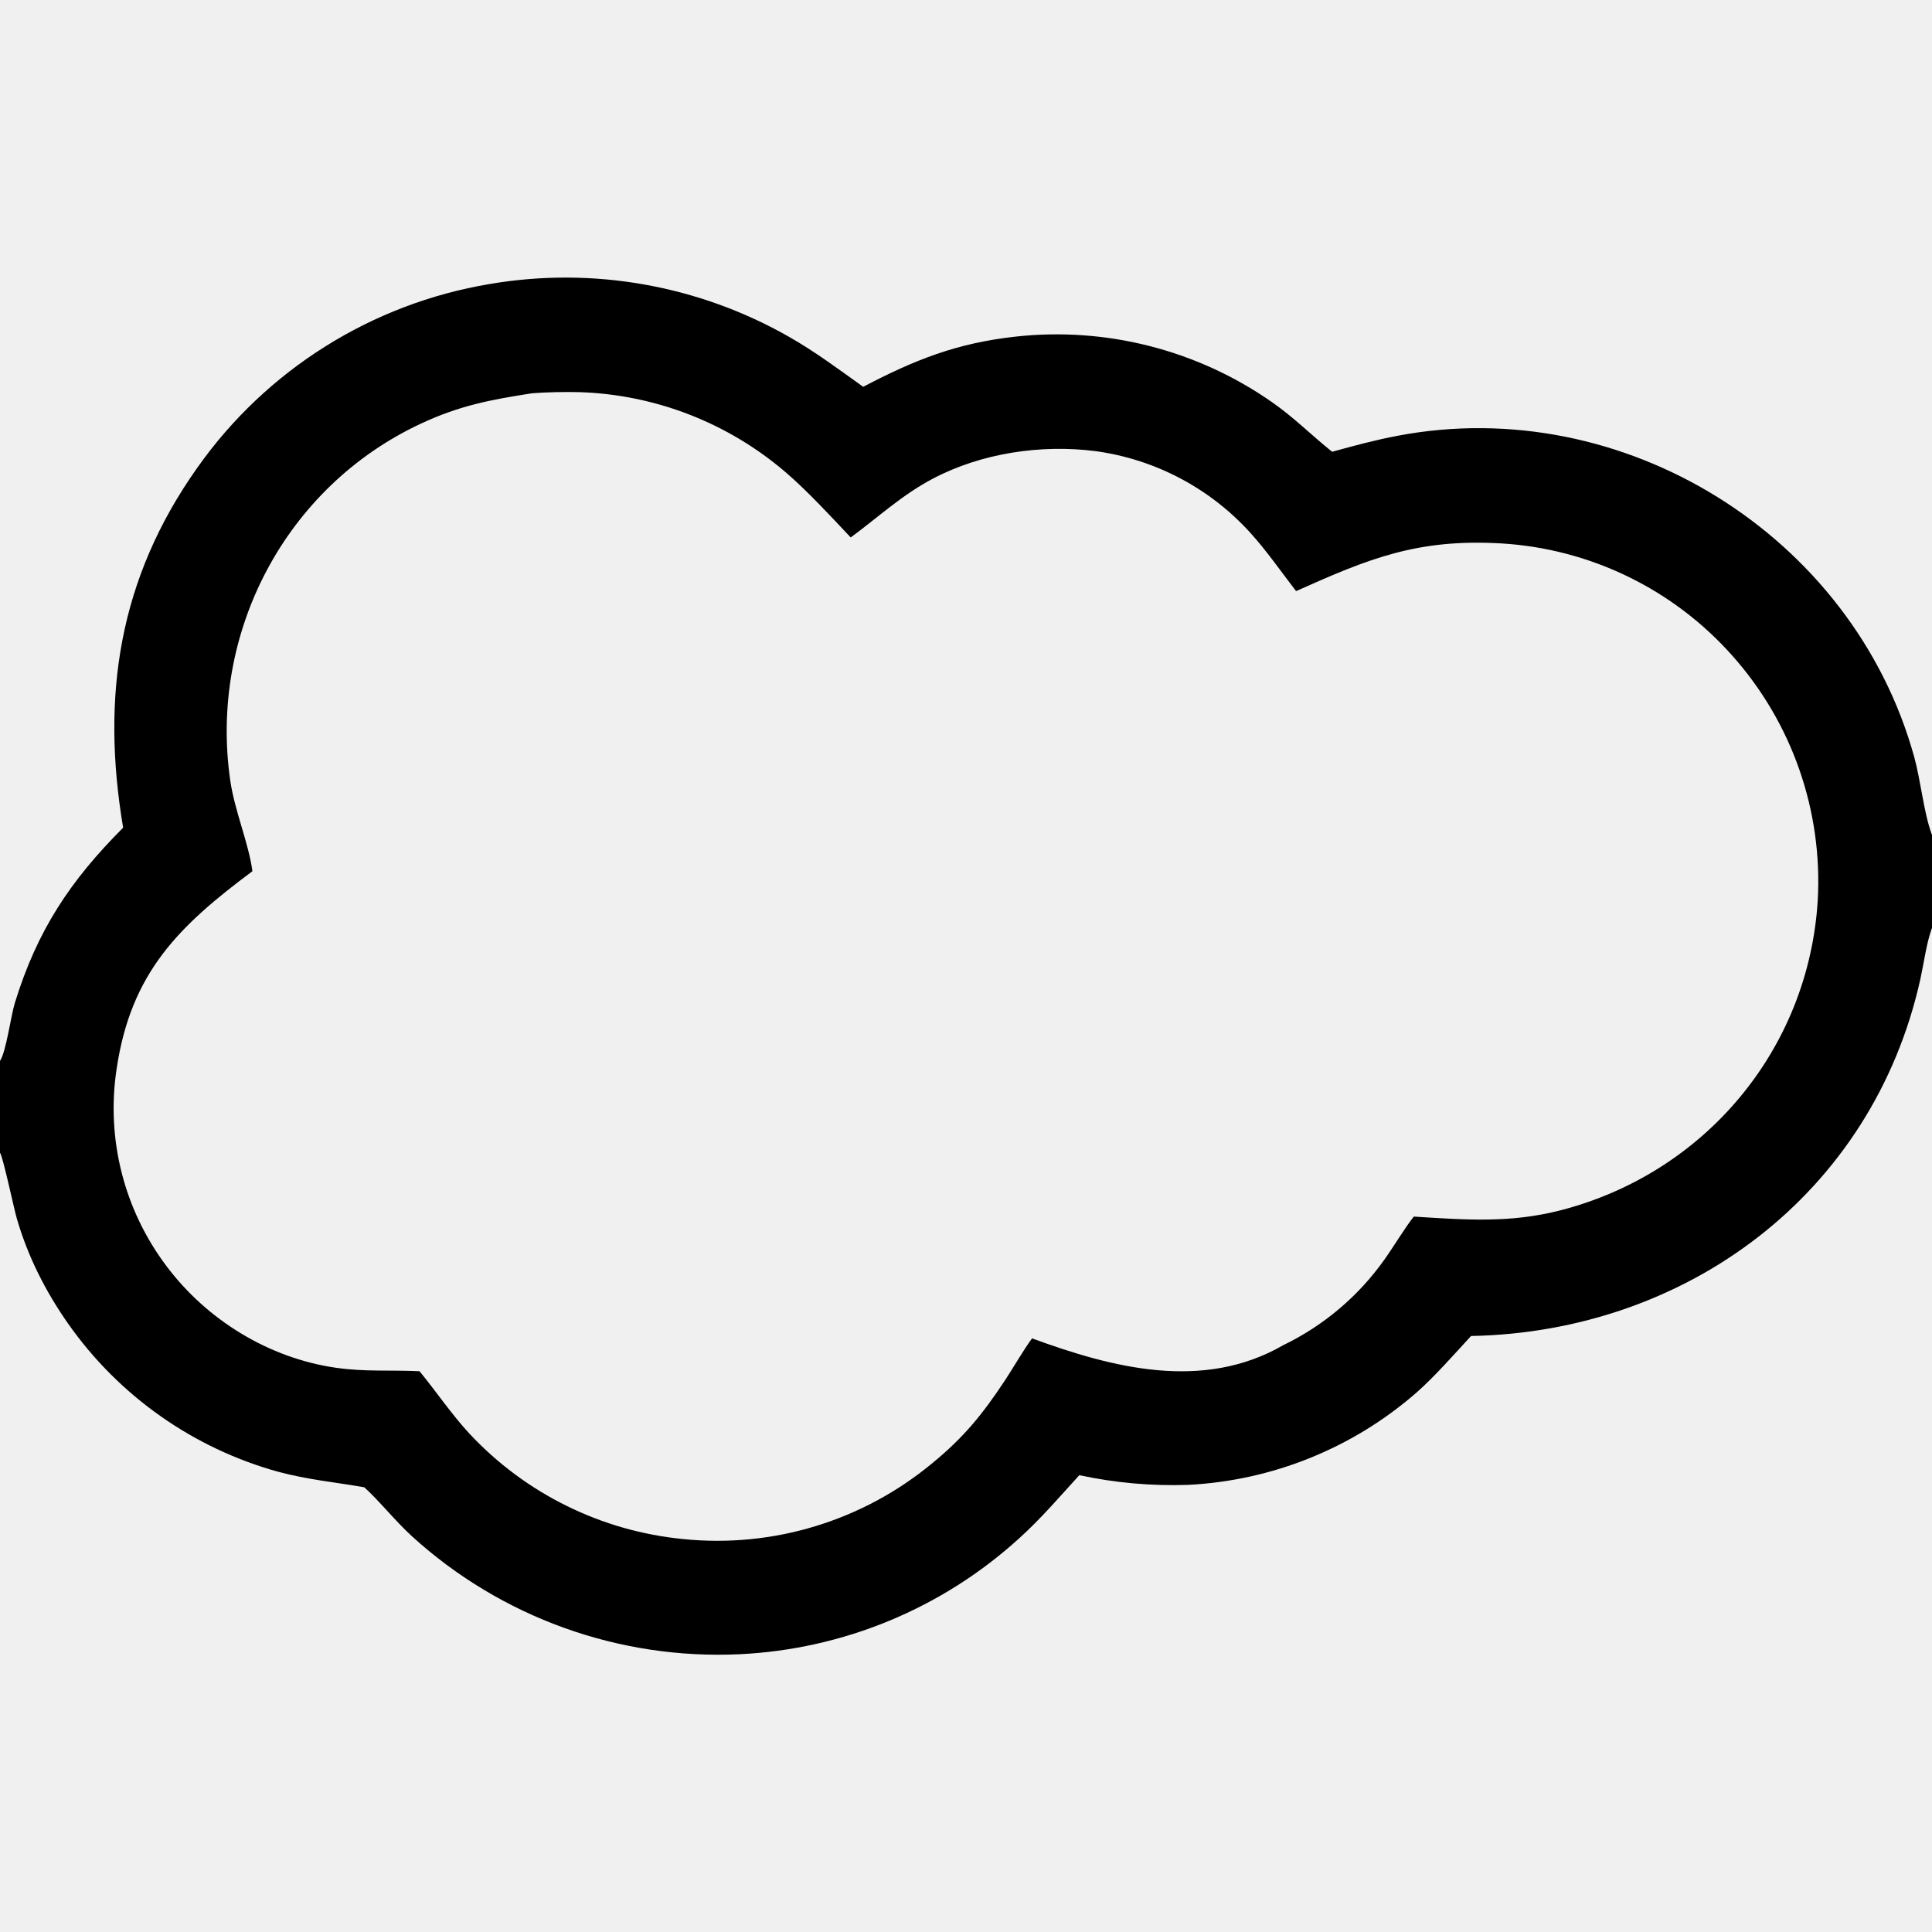
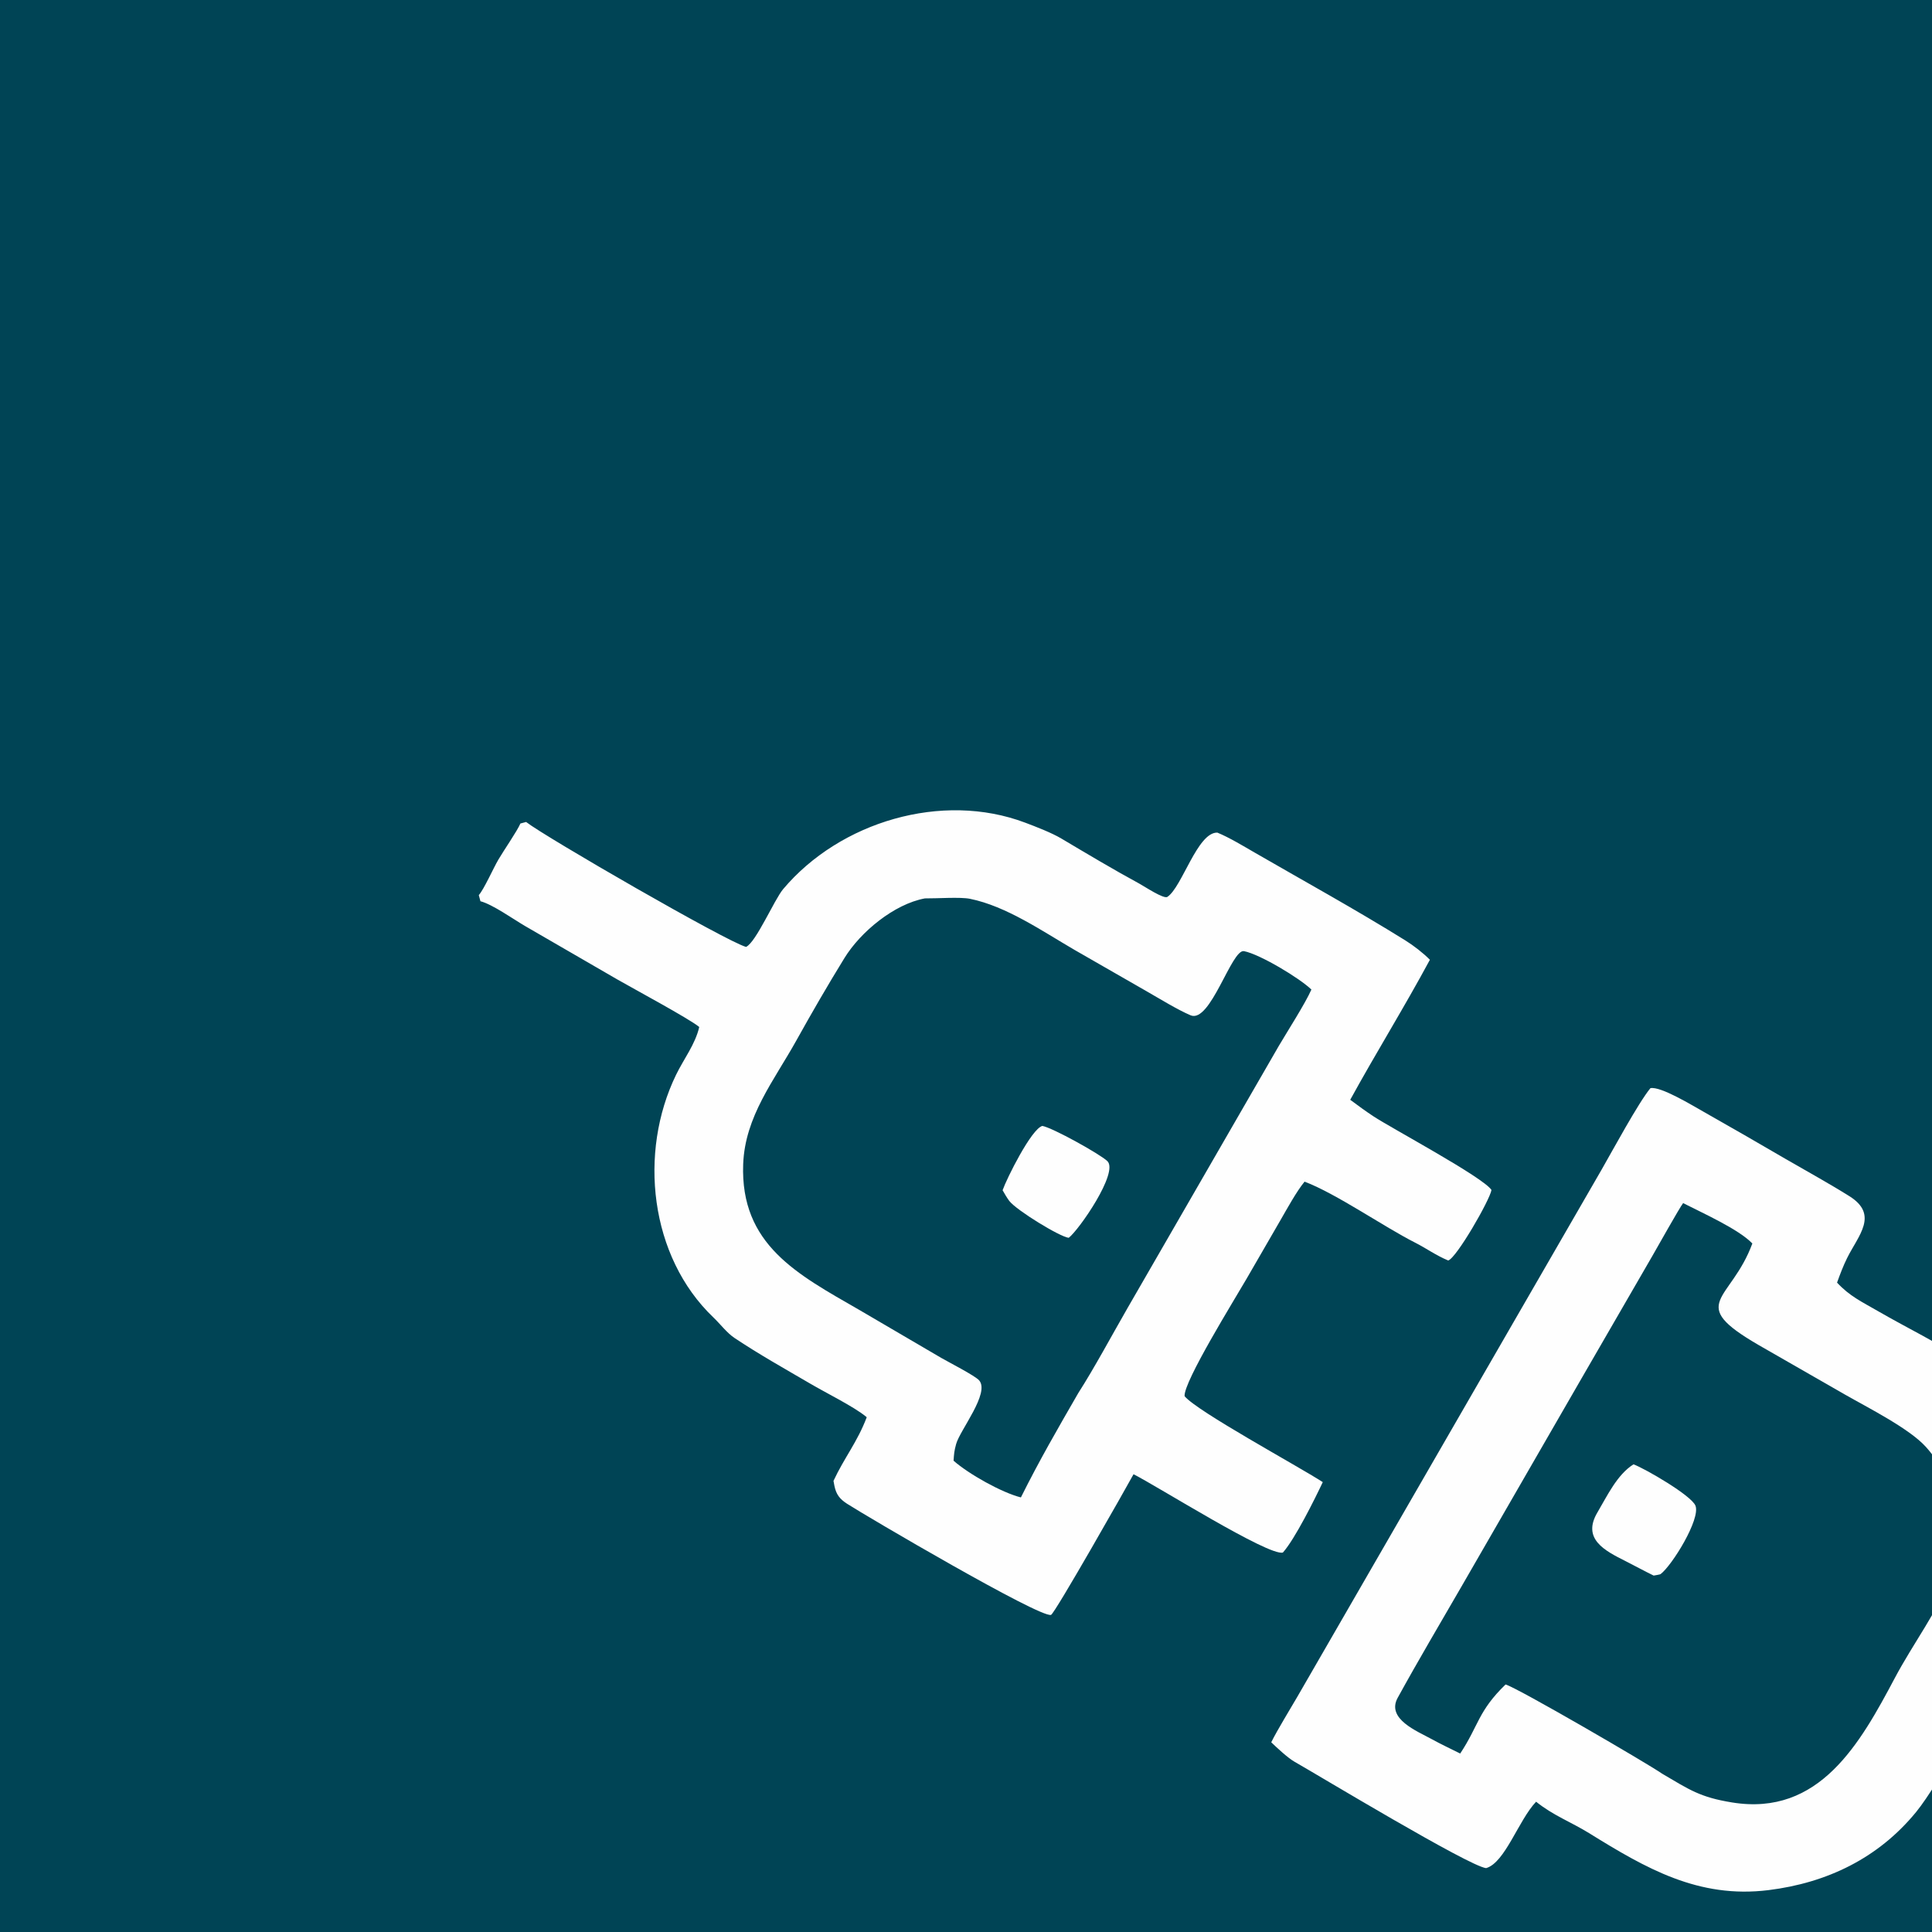
- <svg xmlns="http://www.w3.org/2000/svg" width="512" height="512" viewBox="0 0 512 512" fill="none">
-   <path d="M32.632 219.344C26.753 184.44 31.479 153.316 52.304 123.929C70.596 98.007 98.499 80.484 129.792 75.264C157.081 70.609 185.14 75.572 209.178 89.304C216.049 93.215 222.327 97.913 228.754 102.508C242.466 95.331 253.511 90.931 269.179 89.201C293.12 86.582 317.2 92.721 336.963 106.484C343.12 110.789 347.323 115.151 353.033 119.728C358.853 118.113 364.442 116.613 370.4 115.48C430.214 104.123 490.995 141.852 507.265 200.521C509.01 206.806 509.785 215.126 511.85 220.872L512 221.281V245.9L511.85 246.319C510.505 250.139 509.825 255.351 508.935 259.381C496.321 316.439 446.936 352.959 389.843 354.056C385.448 358.822 380.184 364.825 375.411 369.023C358.538 383.769 337.185 392.395 314.803 393.508C305.144 393.834 295.481 392.97 286.032 390.937C280.811 396.658 275.852 402.477 270.094 407.667C249.733 426.211 223.542 437.074 196.033 438.384C164.055 439.902 132.786 428.64 109.119 407.081C104.706 403.034 100.327 397.537 96.537 394.145C88.591 392.758 81.694 392.158 73.748 390.041C51.258 383.824 31.617 370.007 18.166 350.942C12.105 342.318 7.414 333.09 4.467 322.96C3.646 320.14 0.874 306.858 0 305.466V281.151C1.644 278.688 2.866 269.279 3.922 265.834C9.851 246.489 18.701 233.308 32.632 219.344ZM66.895 230.877C47.478 245.369 34.666 257.668 30.89 283.369C28.107 301.831 32.878 320.635 44.127 335.536C54.851 349.843 71.305 359.937 89.066 362.476C96.882 363.594 103.466 363.011 111.184 363.391C115.606 368.795 119.747 374.91 124.43 379.956C139.273 395.846 159.406 405.772 181.049 407.869C204.847 410.297 228.622 403.061 247.033 387.788C255.431 380.92 260.42 374.763 266.43 365.653C268.441 362.605 271.441 357.431 273.508 354.68C294.687 362.456 318.764 368.787 340.08 356.485C350.761 351.321 359.965 343.542 366.837 333.872C369.174 330.605 372.397 325.246 374.672 322.407C388.218 323.255 400.093 324.202 413.47 320.766C451.771 310.93 479.322 278.137 481.724 238.556C483.039 214.86 474.933 191.605 459.173 173.859C443.492 156.143 421.402 145.401 397.784 144.006C375.654 142.74 362.804 147.992 343.478 156.652C339.477 151.479 335.743 146.045 331.362 141.212C320.68 129.398 306.173 121.732 290.395 119.564C276.015 117.702 260.118 120.046 247.219 126.85C238.925 131.224 232.815 137.026 225.446 142.427C220.171 136.834 213.872 129.995 208.132 125.092C192.859 112.018 173.582 104.549 153.488 103.92C150.15 103.819 144.401 103.93 141.004 104.224C129.86 105.952 121.796 107.487 111.58 112.25C75.591 129.028 55.353 167.768 61.026 206.876C62.205 214.998 65.891 223.388 66.895 230.877Z" fill="black" />
+ <svg xmlns="http://www.w3.org/2000/svg" width="150" height="150" viewBox="0 0 150 150" fill="none">
+   <g clip-path="url(#clip0_230_5149)">
+     <rect width="150" height="150" fill="#004455" />
+     <g clip-path="url(#clip1_230_5149)">
+       <path d="M40.847 63.818L40.404 63.937C40.157 64.517 39.107 66.034 38.699 66.731C38.287 67.434 37.583 69.035 37.173 69.496L37.301 69.971C38.248 70.221 39.821 71.343 40.756 71.891L47.924 76.041C49.077 76.705 53.559 79.118 54.289 79.735C53.986 81.066 53.087 82.22 52.494 83.439C49.555 89.469 50.429 97.555 55.391 102.289C55.903 102.777 56.439 103.486 57.013 103.87C58.915 105.143 60.934 106.272 62.911 107.428C64.061 108.109 66.314 109.218 67.25 109.998L67.293 110.034C66.565 111.959 65.568 113.142 64.712 114.973C64.734 115.106 64.759 115.238 64.786 115.369C64.924 116.028 65.192 116.38 65.761 116.748C67.229 117.698 80.742 125.634 81.601 125.38C81.884 125.296 87.431 115.519 88.007 114.461C89.803 115.354 98.511 120.851 99.603 120.539C100.536 119.498 102.092 116.367 102.7 115.071C100.706 113.786 92.95 109.585 91.972 108.4C91.869 107.308 95.867 100.87 96.785 99.28L99.41 94.742C99.93 93.844 100.651 92.517 101.286 91.743C103.749 92.675 107.419 95.238 109.878 96.483C110.745 96.922 111.476 97.464 112.439 97.865C113.091 97.659 115.674 93.164 115.798 92.388C115.144 91.394 108.061 87.613 106.627 86.667C106.083 86.309 105.392 85.809 104.831 85.388C106.835 81.736 109.036 78.196 111.017 74.515C110.478 73.975 109.745 73.408 109.1 73.007C105.281 70.631 101.329 68.456 97.434 66.207C96.547 65.695 95.45 65.027 94.515 64.644C92.968 64.601 91.776 68.881 90.635 69.634C90.353 69.82 88.877 68.834 88.446 68.599C86.42 67.497 84.395 66.288 82.41 65.108C81.643 64.652 80.444 64.192 79.6 63.873C73.134 61.431 65.211 63.803 60.806 69.028C60.111 69.857 58.699 73.161 57.923 73.518C56.407 73.107 42.334 64.981 40.847 63.818ZM101.817 76.829C101.335 77.92 99.954 80.072 99.29 81.199L95.005 88.622L87.547 101.548C86.386 103.562 84.928 106.278 83.722 108.149C82.127 110.91 80.684 113.406 79.263 116.259C77.778 115.888 75.207 114.443 74.034 113.408C74.074 112.855 74.086 112.651 74.234 112.115C74.534 111.027 76.867 108.159 76.023 107.174C75.715 106.814 73.619 105.741 73.095 105.437L66.677 101.68C61.938 98.948 57.464 96.65 57.701 90.382C57.841 86.676 60.097 83.897 61.825 80.79C63.031 78.623 64.261 76.496 65.558 74.39C66.809 72.351 69.418 70.194 71.809 69.751C72.736 69.762 74.553 69.63 75.308 69.783C78.132 70.354 80.932 72.299 83.435 73.755L89.016 76.958C90.022 77.533 91.423 78.398 92.438 78.828C93.977 79.48 95.622 73.657 96.585 73.847C97.827 74.092 100.904 75.942 101.817 76.829Z" fill="#FEFEFE" />
+       <path d="M80.928 87.416C80.075 87.648 78.167 91.483 77.841 92.41C77.972 92.649 78.211 93.047 78.365 93.246C78.924 93.969 82.286 96.03 82.975 96.103C83.763 95.507 86.884 91.008 85.971 90.145C85.387 89.594 81.735 87.563 80.928 87.416Z" fill="#FEFEFE" />
+       <path d="M142.628 99.582C142.862 98.934 143.112 98.272 143.414 97.665C144.276 95.926 145.893 94.317 143.584 92.87C141.977 91.862 140.293 90.943 138.654 89.992C136.53 88.751 134.397 87.525 132.257 86.312C131.431 85.85 128.935 84.319 128.138 84.485C127.212 85.602 125.166 89.387 124.352 90.804L117.21 103.173L104.887 124.527L100.746 131.701C100.183 132.678 99.18 134.296 98.699 135.271C99.134 135.691 99.997 136.491 100.486 136.769C102.348 137.828 114.028 144.882 115.379 145.041C116.852 144.623 117.894 141.323 119.263 139.884C120.563 140.939 122.013 141.48 123.369 142.32C127.78 145.053 131.86 147.425 137.312 146.748C141.835 146.186 145.832 144.275 148.772 140.678C149.73 139.505 150.971 137.338 151.884 136.002C153.143 136.886 155.118 137.927 156.511 138.731L164.314 143.222C165.885 144.107 167.558 144.841 168.945 145.963L169.094 145.923C169.169 145.825 169.142 145.856 169.201 145.792C170.606 144.298 171.488 141.681 172.552 140.068L172.506 139.896C171.869 139.743 166.176 136.418 165.121 135.706C162.919 134.22 157.062 131.51 155.486 129.864C156.084 127.96 157.096 126.996 157.678 125.52C159.482 120.941 159.366 115.641 157.101 111.265C154.194 105.647 150.788 104.674 145.777 101.779C144.538 101.063 143.601 100.631 142.628 99.582ZM136.052 96.544C134.376 101.09 130.868 101.137 136.537 104.427L143.237 108.271C145.016 109.289 148.204 110.889 149.506 112.316C151.753 114.778 152.916 119.045 151.592 122.217C150.471 125.05 148.543 127.588 147.12 130.267C144.419 135.356 141.261 141.041 134.484 139.943C131.989 139.539 131.183 138.964 129.034 137.701C128.032 136.988 117.851 131.059 116.893 130.782C114.754 132.847 114.801 133.99 113.369 136.144C112.641 135.779 111.877 135.423 111.163 135.029C110.029 134.404 107.615 133.456 108.517 131.815C110.128 128.883 111.83 126.016 113.5 123.124L122.854 106.908L128.299 97.493C128.644 96.898 130.377 93.799 130.678 93.409C132.18 94.177 134.986 95.431 136.052 96.544Z" fill="#FEFEFE" />
+       <path d="M126.824 113.69C125.542 114.498 124.77 116.166 124.023 117.425C122.801 119.486 124.609 120.4 126.176 121.189C126.95 121.578 127.645 121.966 128.389 122.327C128.481 122.314 128.884 122.246 128.924 122.216C129.817 121.547 132.042 117.94 131.636 116.903C131.323 116.105 127.691 114.007 126.824 113.69Z" fill="#FEFEFE" />
+     </g>
+   </g>
+   <defs>
+     <clipPath id="clip0_230_5149">
+       <rect width="150" height="150" fill="white" />
+     </clipPath>
+     <clipPath id="clip1_230_5149">
+       <rect width="112.5" height="112.5" fill="white" transform="matrix(-0.965926 0.258819 0.258819 0.965926 144.667 36)" />
+     </clipPath>
+   </defs>
</svg>
